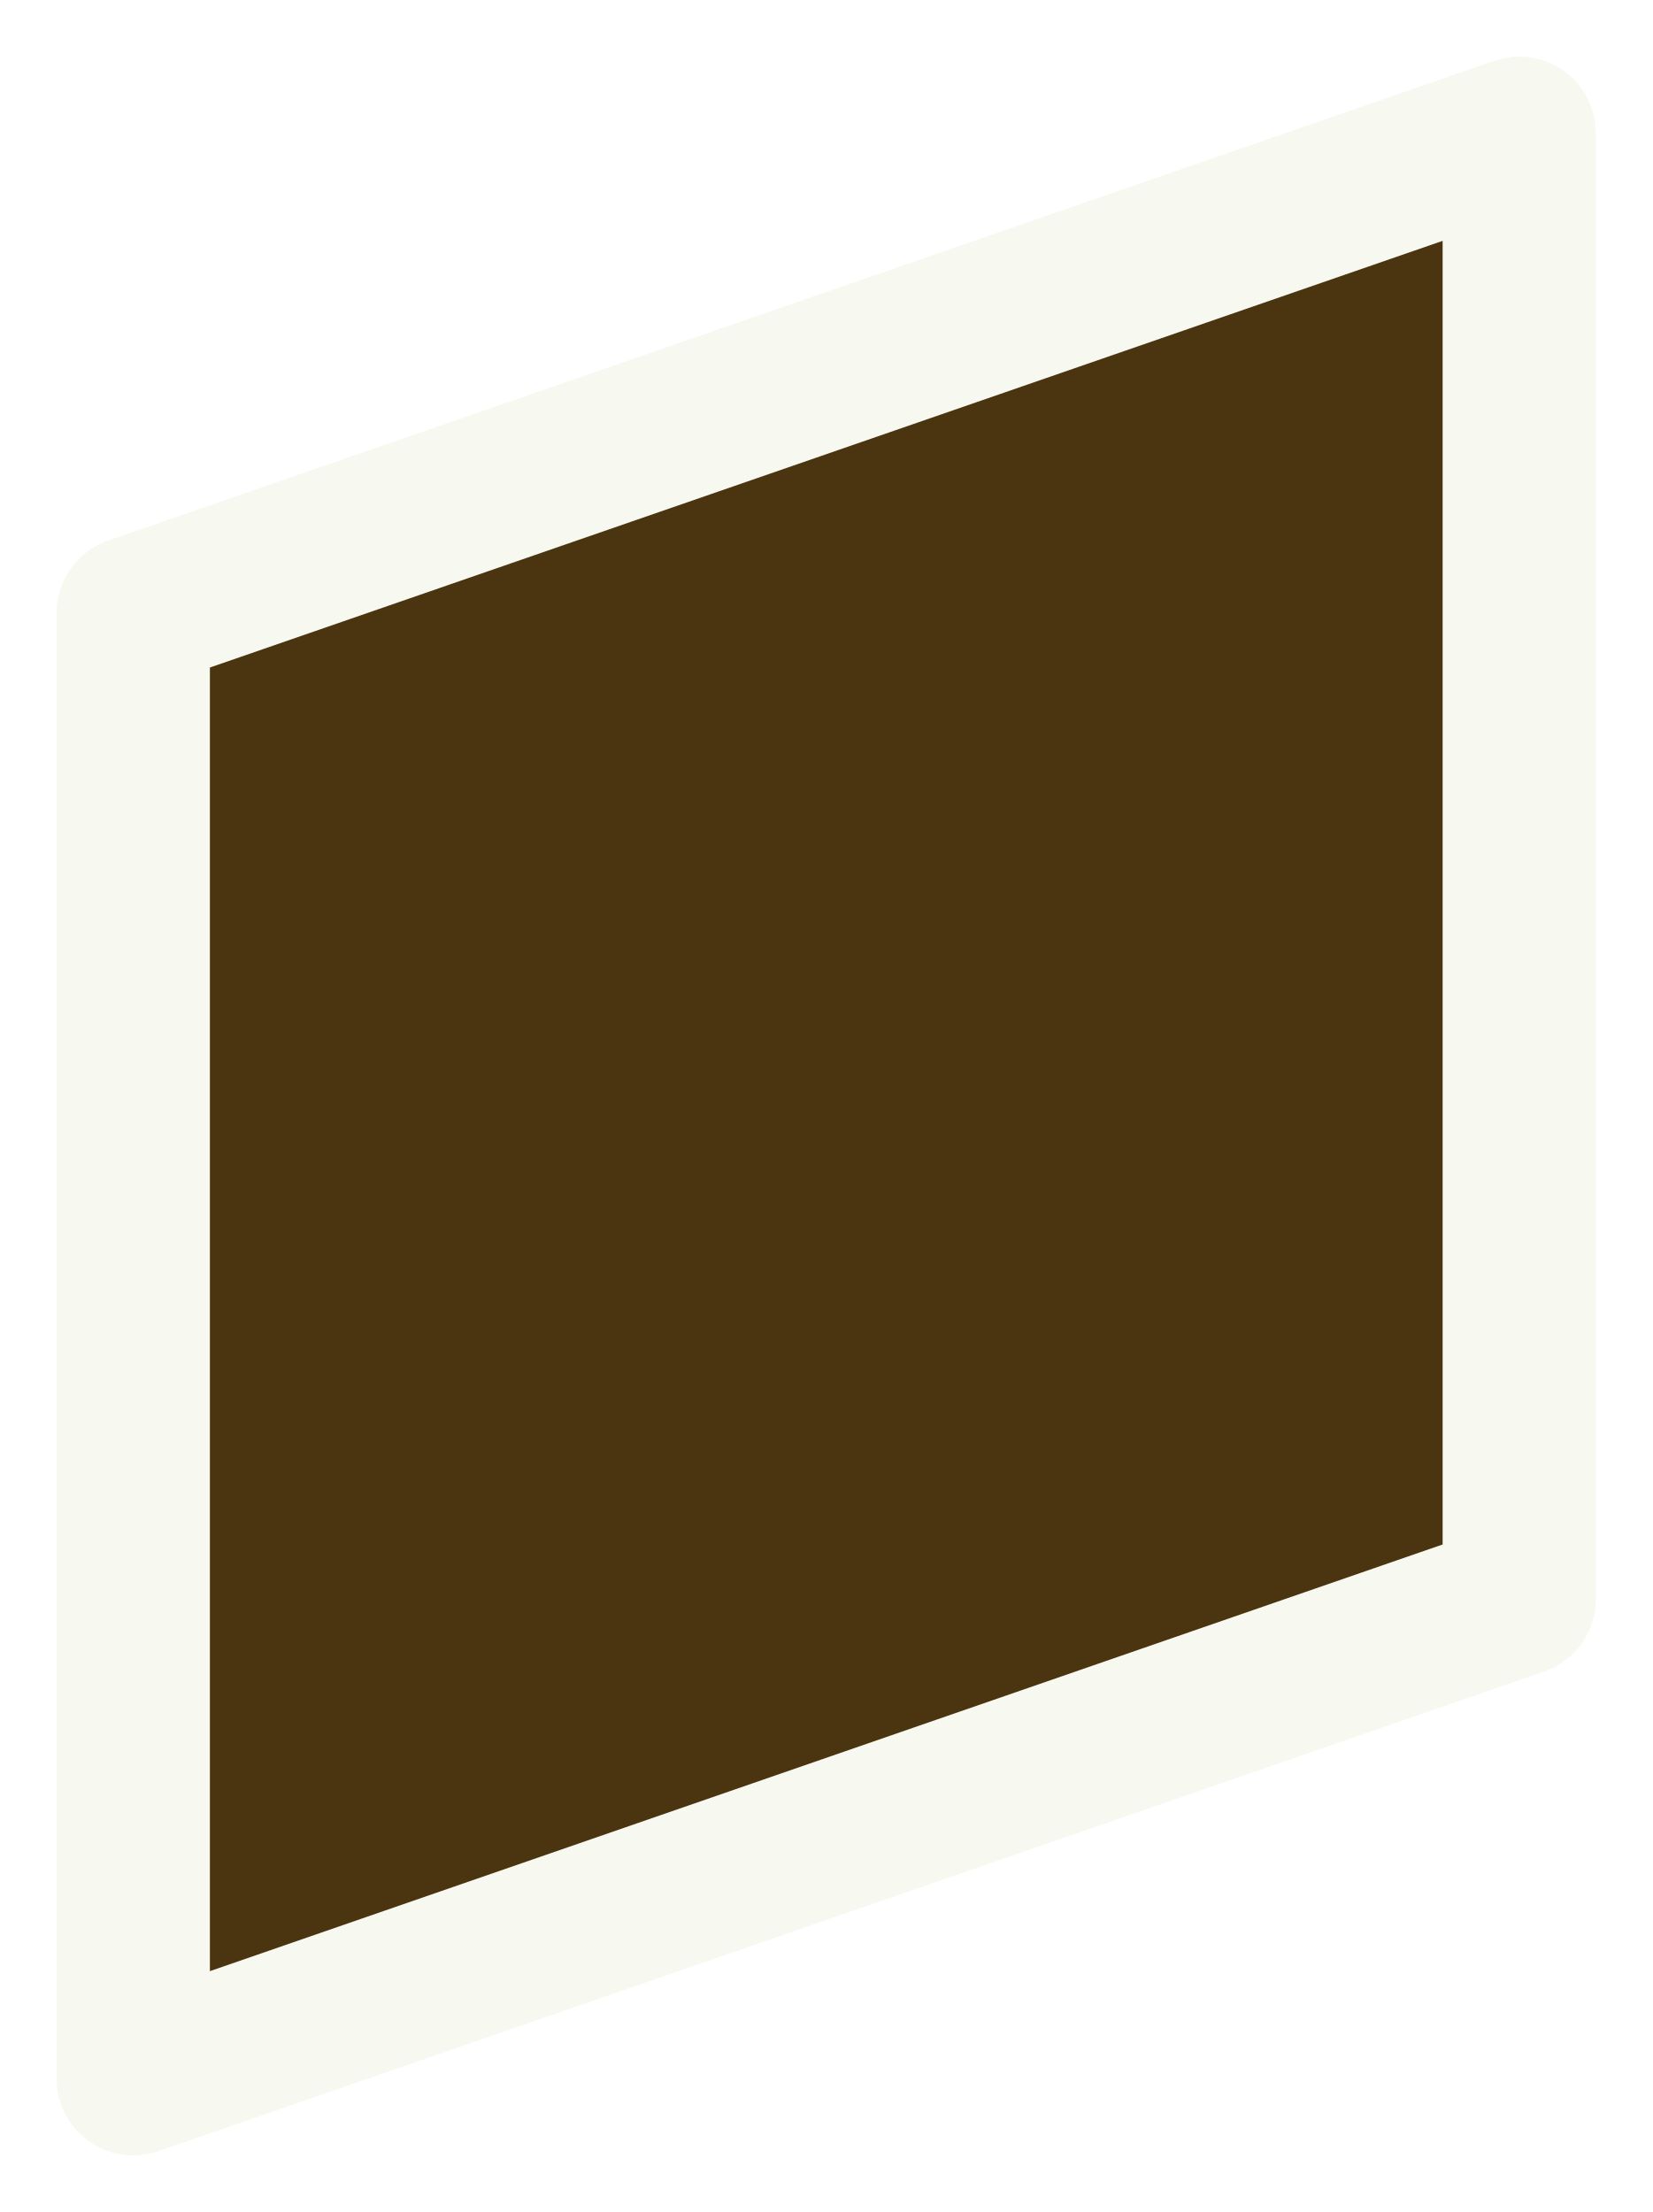
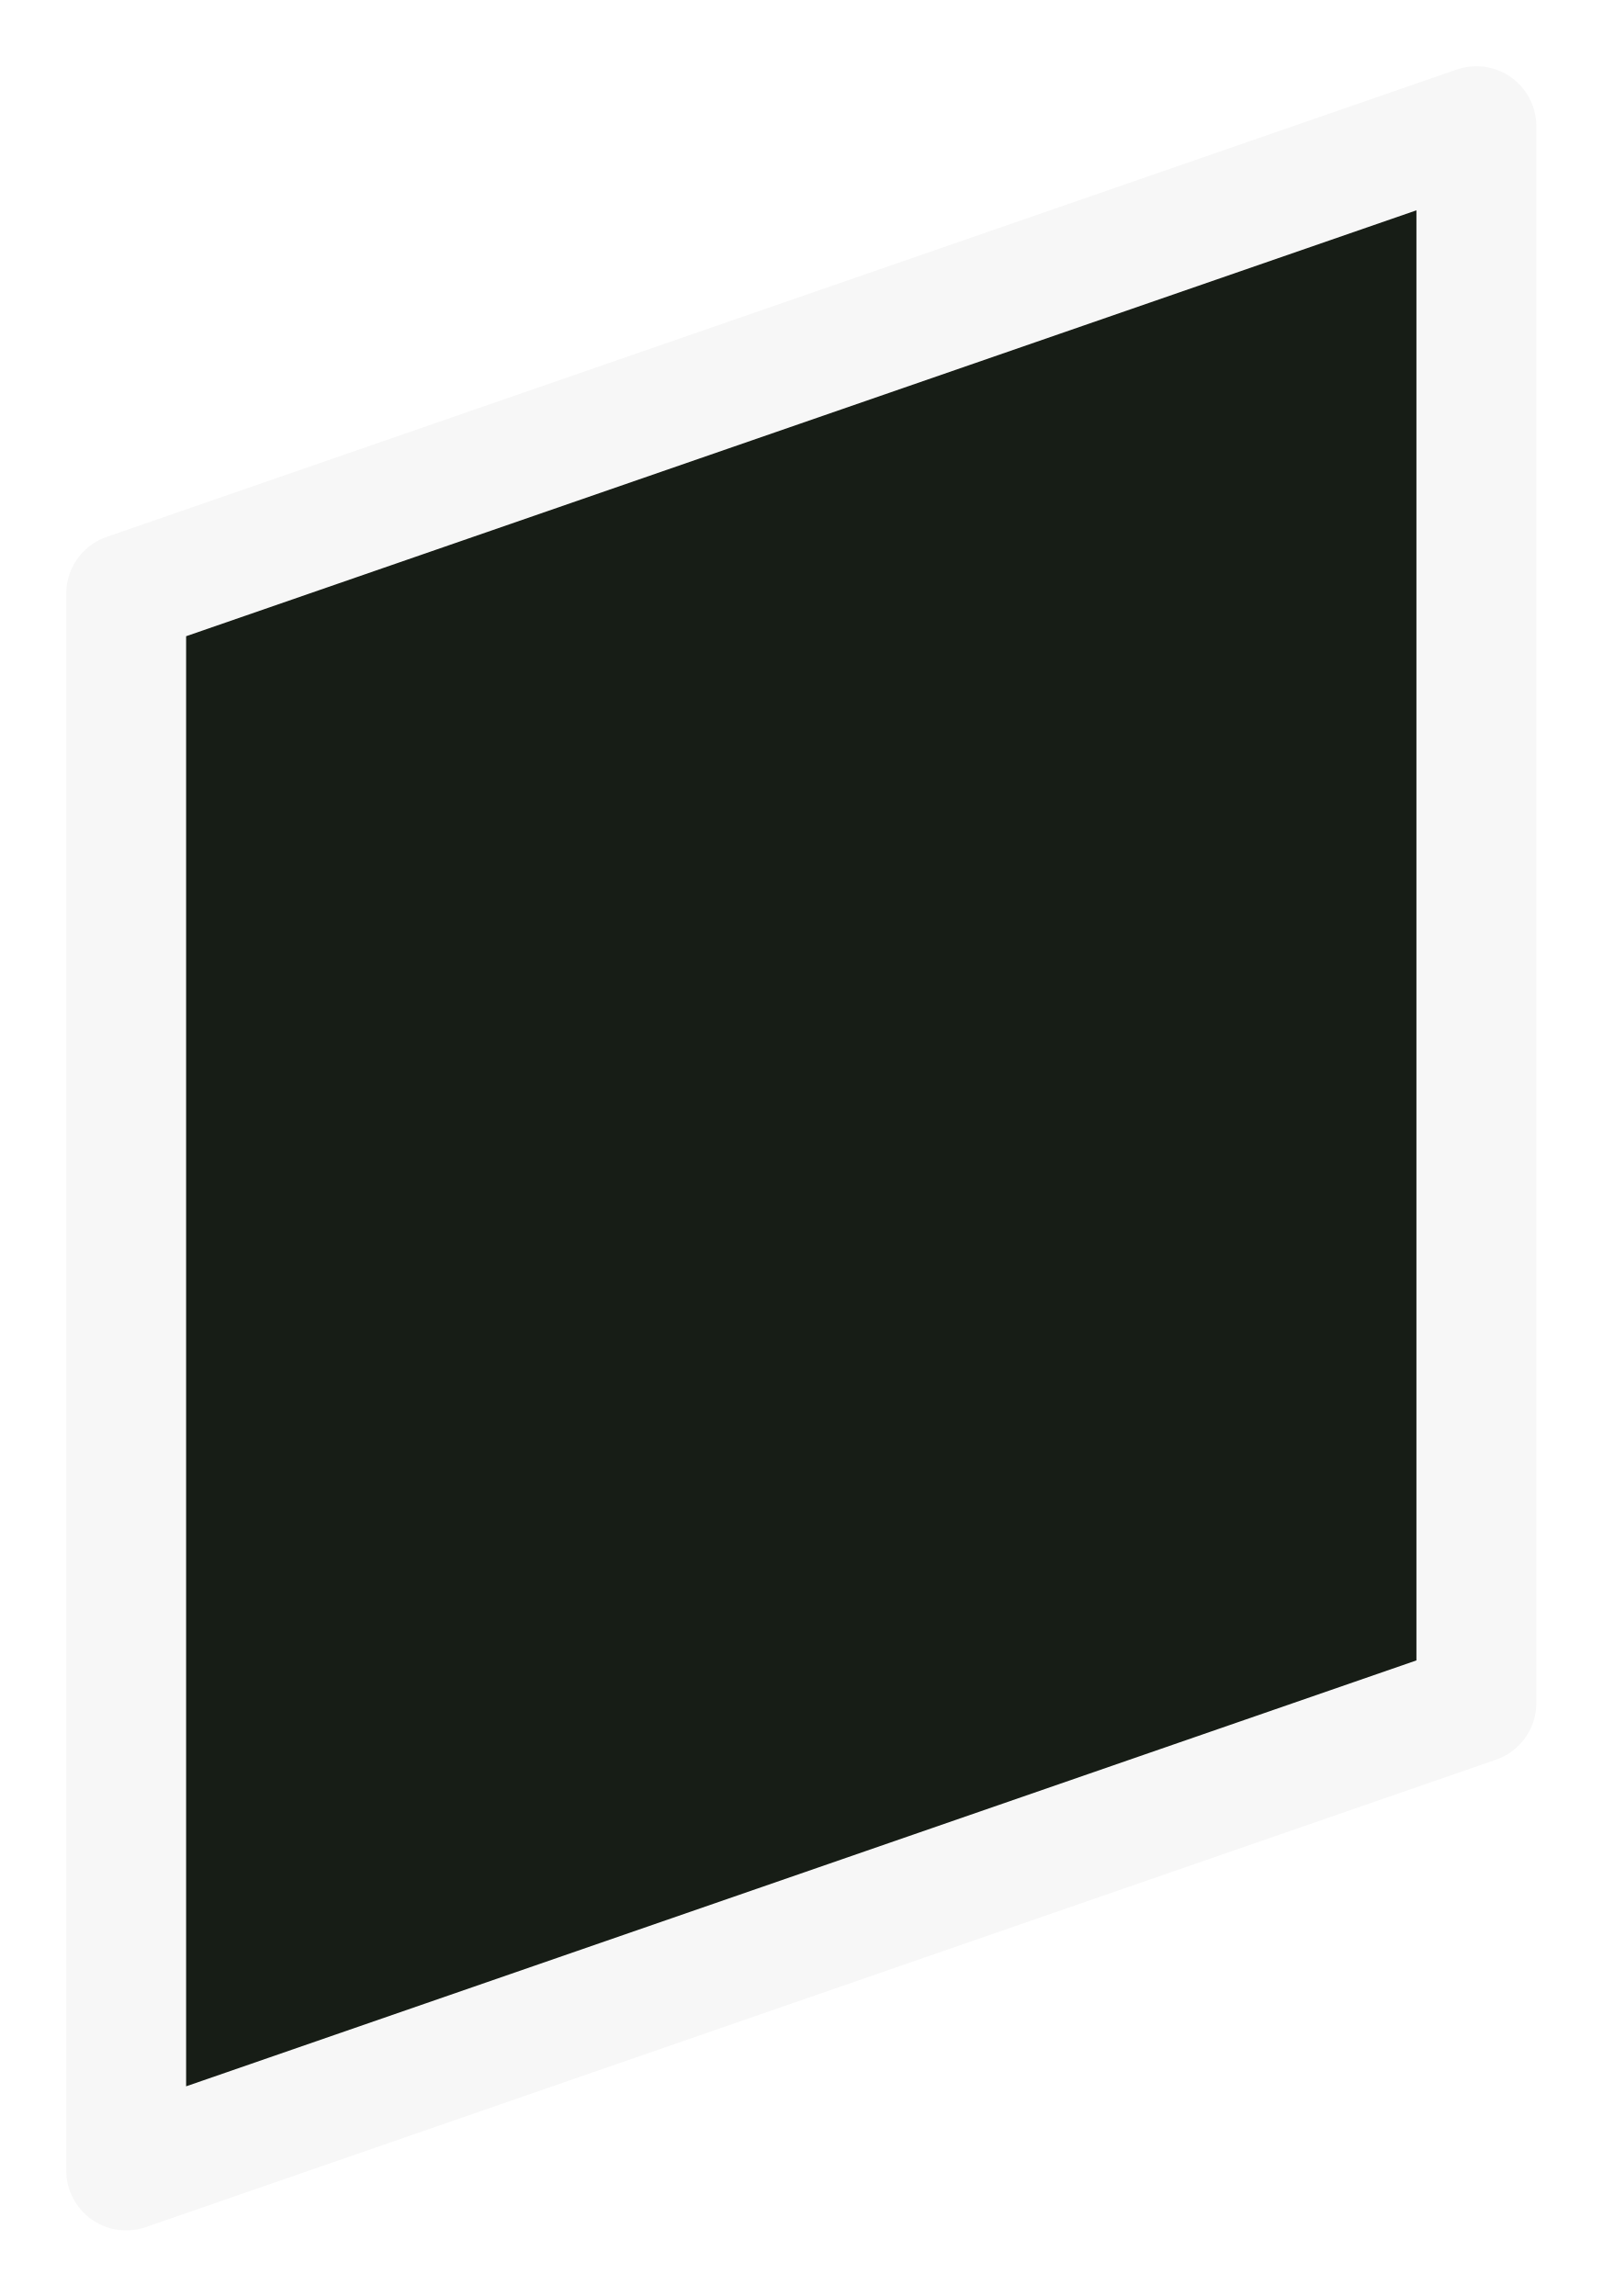
- <svg xmlns="http://www.w3.org/2000/svg" viewBox="272.10 54.46 24.80 33.20" role="img" aria-label="FLAP_4 TRANSIT OFF" data-device="FLAP_4" data-level="TRANSIT" data-mode="OFF">
-   <path d="M274.10 63.66 L294.90 56.46 L294.90 78.46 L274.10 85.66 Z" fill="#4b3410" fill-opacity="1" stroke="#f7f8ef" stroke-width="2.3" stroke-linejoin="round" />
+ <svg xmlns="http://www.w3.org/2000/svg" viewBox="271.80 53.76 25.40 36.40" role="img" aria-label="FLAP_4 TRANSIT OFF" data-device="FLAP_4" data-level="TRANSIT" data-mode="OFF">
+   <path d="M273.80 63.17 L295.20 55.76 L295.20 80.76 L273.80 88.17 Z" fill="#171d16" fill-opacity="1" stroke="#f7f7f7" stroke-width="1.9" stroke-linejoin="round" />
</svg>
